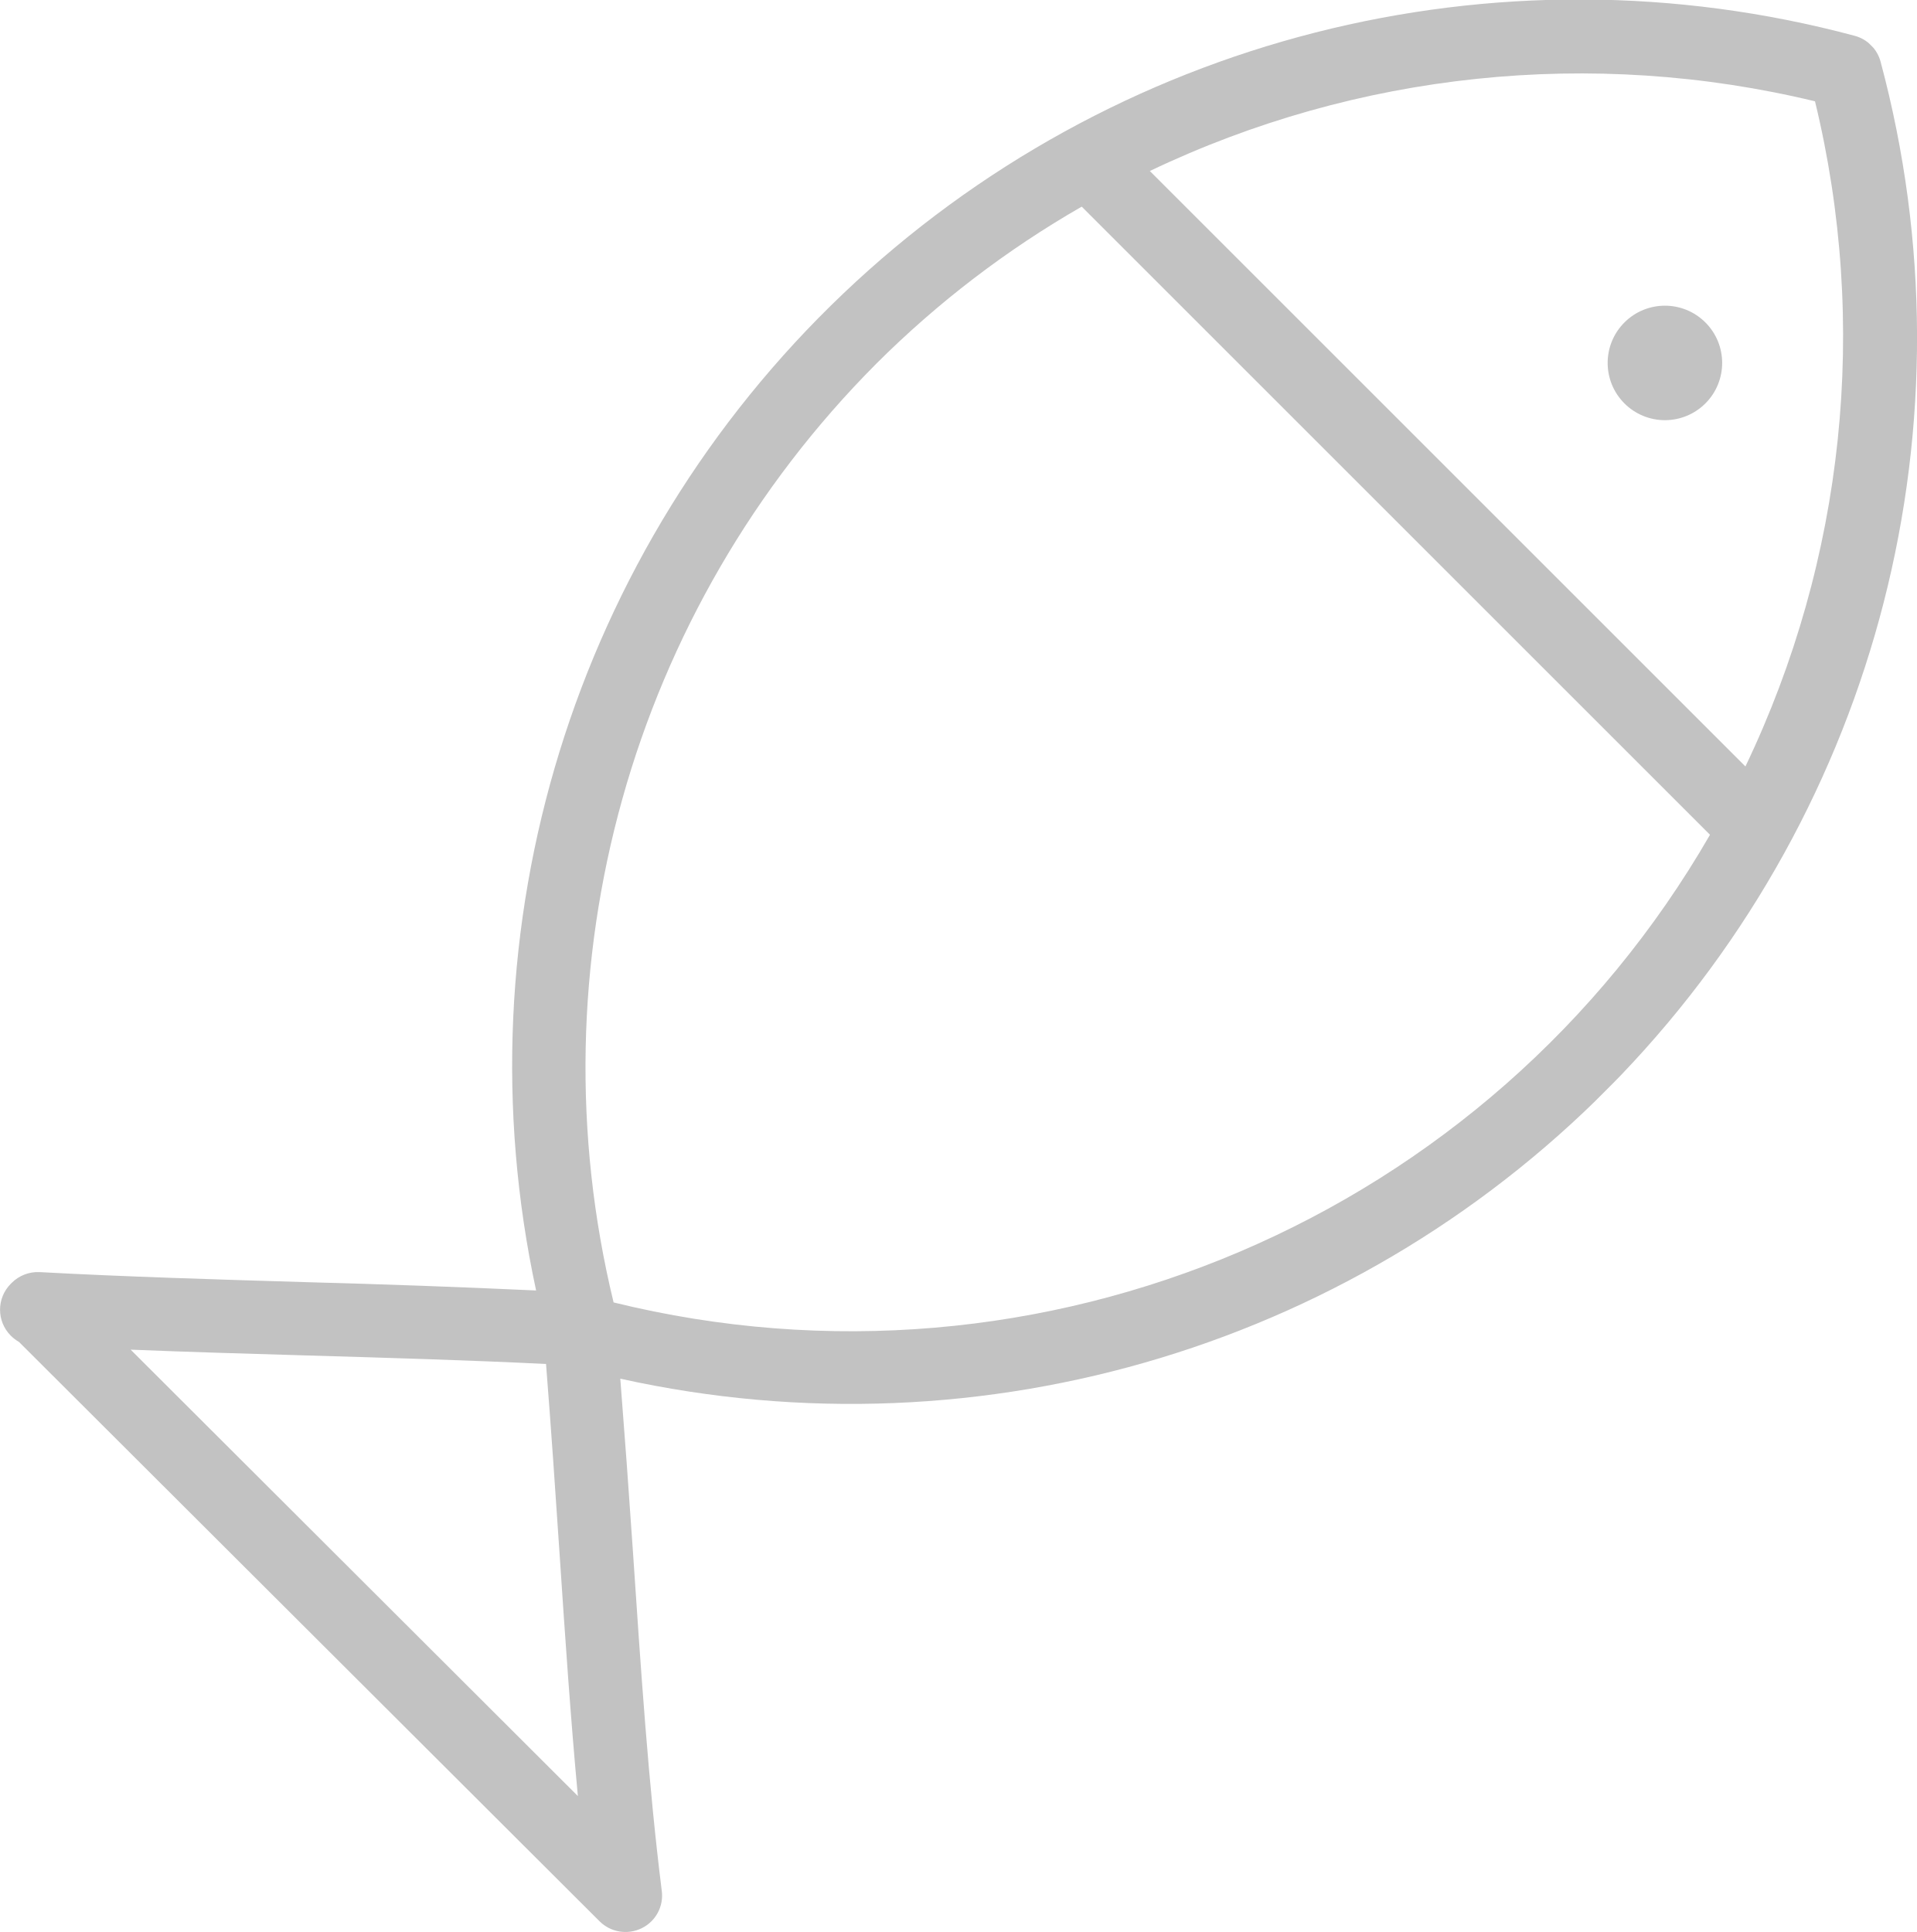
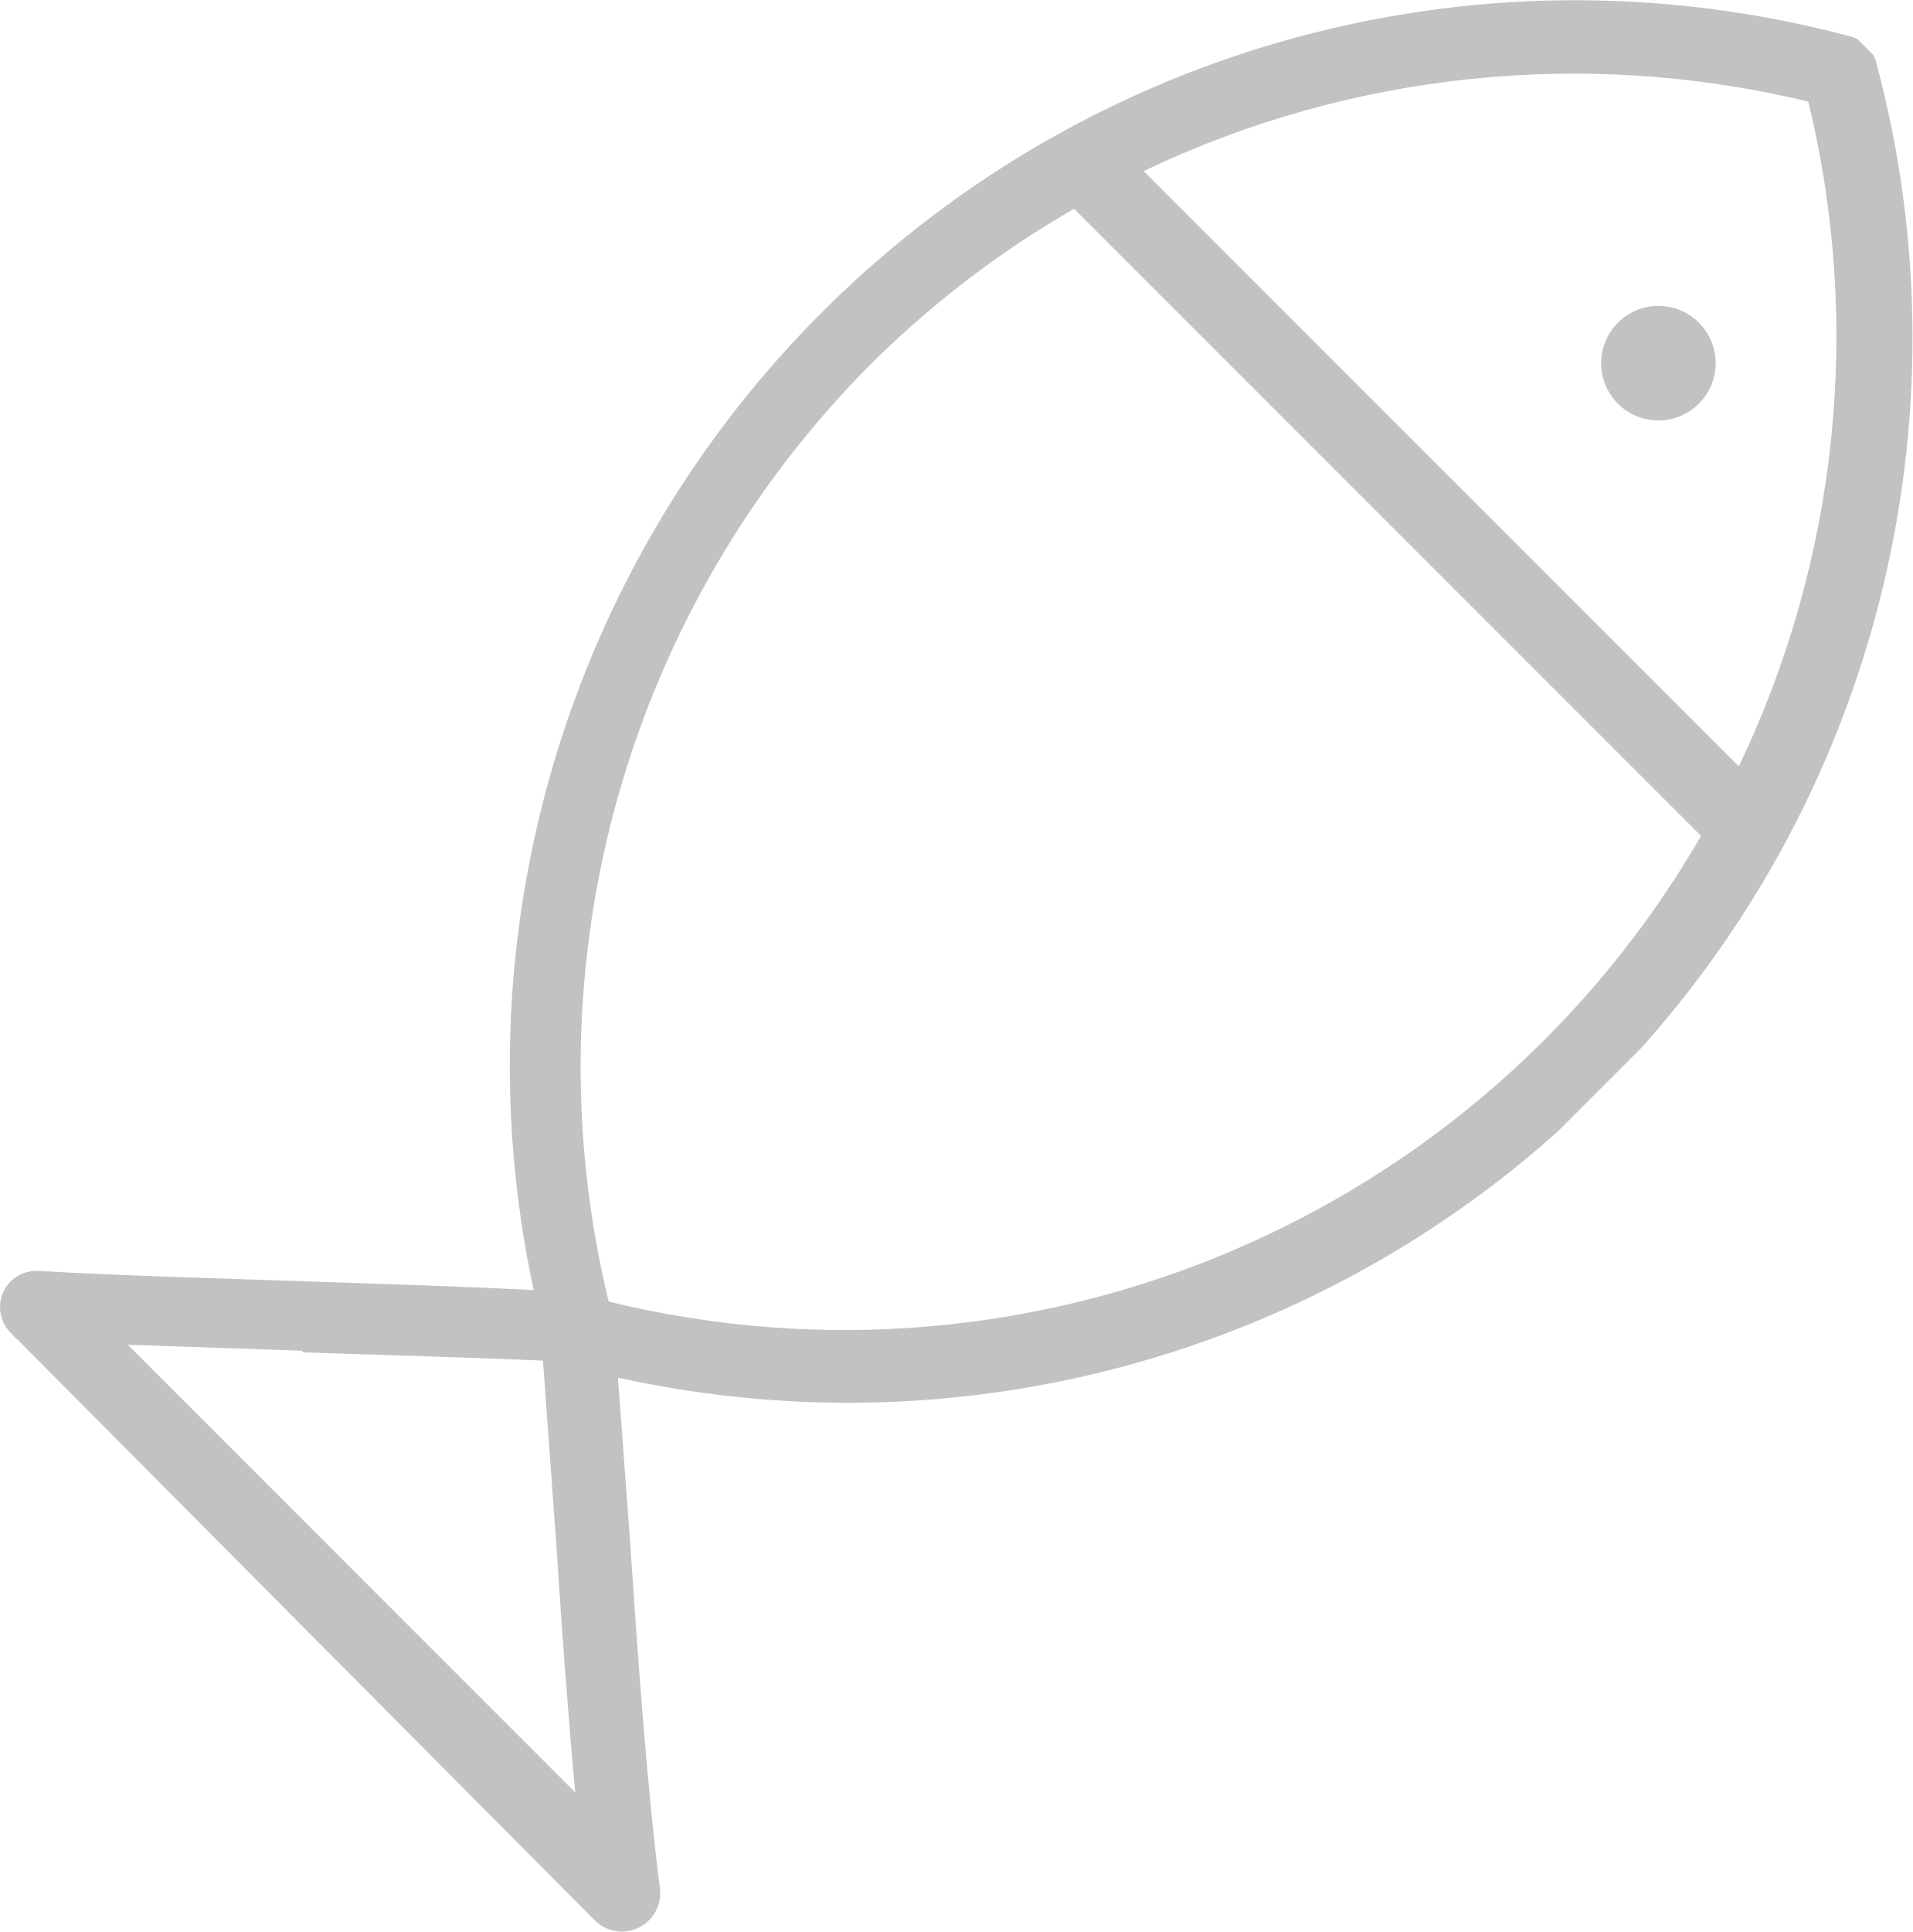
- <svg xmlns="http://www.w3.org/2000/svg" data-name="Layer 1" viewBox="0 0 26.612 26.833">
+ <svg xmlns="http://www.w3.org/2000/svg" data-name="Layer 1" width="24.72" height="24.966">
  <defs>
-     <clipPath id="a" transform="translate(-1.427 -5.09)">
-       <path transform="rotate(-45 16.47 16.66)" fill="none" d="M1 9h30.939v15.318H1z" />
+     <clipPath id="a" transform="translate(-1.365 -4.443)">
+       <path transform="rotate(-45 15.292 15.203)" fill="none" d="M.912 8.083h28.76v14.24H.912z" />
    </clipPath>
  </defs>
-   <g clip-path="url(#a)" fill="#c2c2c2">
-     <path d="M23.682 5.601a.795.795 0 1 0-1.126.002.795.795 0 0 0 1.126-.002" />
-     <path d="M8.325 26.684a.51.51 0 0 0 .584.097.504.504 0 0 0 .28-.52c-.184-1.463-.29-3.066-.404-4.763a224.12 224.12 0 0 0-.172-2.35 14.804 14.804 0 0 0 17.5-18.29.508.508 0 0 0-.361-.361A14.81 14.81 0 0 0 7.444 17.923a164.65 164.65 0 0 0-3.174-.115c-1.27-.038-2.54-.076-3.72-.14a.512.512 0 0 0-.387.149l-.013.013a.51.51 0 0 0-.001.72.56.56 0 0 0 .115.088zM25.202 1.407a13.839 13.839 0 0 1-.966 9.238l-8.27-8.27a13.876 13.876 0 0 1 9.236-.968M12.166 5.053A13.676 13.676 0 0 1 15.02 2.87l8.724 8.724A13.772 13.772 0 0 1 8.52 18.089a13.85 13.85 0 0 1 3.646-13.036M4.24 18.825c1.137.033 2.272.066 3.342.119.07.893.13 1.769.187 2.622.078 1.174.155 2.304.255 3.379l-6.21-6.2c.793.032 1.609.056 2.426.08" />
+   <g fill="#c2c2c2" clip-path="url(#a)">
+     <path d="M21.959 5.216a.74.74 0 1 0-1.047 0 .74.74 0 0 0 1.047 0" />
+     <path d="M7.682 24.81a.496.496 0 0 0 .849-.396c-.17-1.358-.276-2.85-.382-4.427l-.162-2.185A13.76 13.76 0 0 0 24.25.803a.47.47 0 0 0-.332-.332 13.77 13.77 0 0 0-17.02 16.2c-.955-.05-1.945-.078-2.942-.113s-2.362-.07-3.458-.135a.48.48 0 0 0-.36.135.47.47 0 0 0 0 .664.52.52 0 0 0 .092.092zM23.373 1.313a12.86 12.86 0 0 1-.898 8.59l-7.693-7.692a12.9 12.9 0 0 1 8.591-.898m-12.14 3.415a12.71 12.71 0 0 1 2.65-2.03l8.104 8.104a12.8 12.8 0 0 1-14.12 6.017 12.87 12.87 0 0 1 3.415-12.14M3.914 17.476c1.053.035 2.114.064 3.104.106l.177 2.44c.07 1.089.148 2.142.24 3.14l-5.784-5.785 2.256.078" />
  </g>
</svg>
